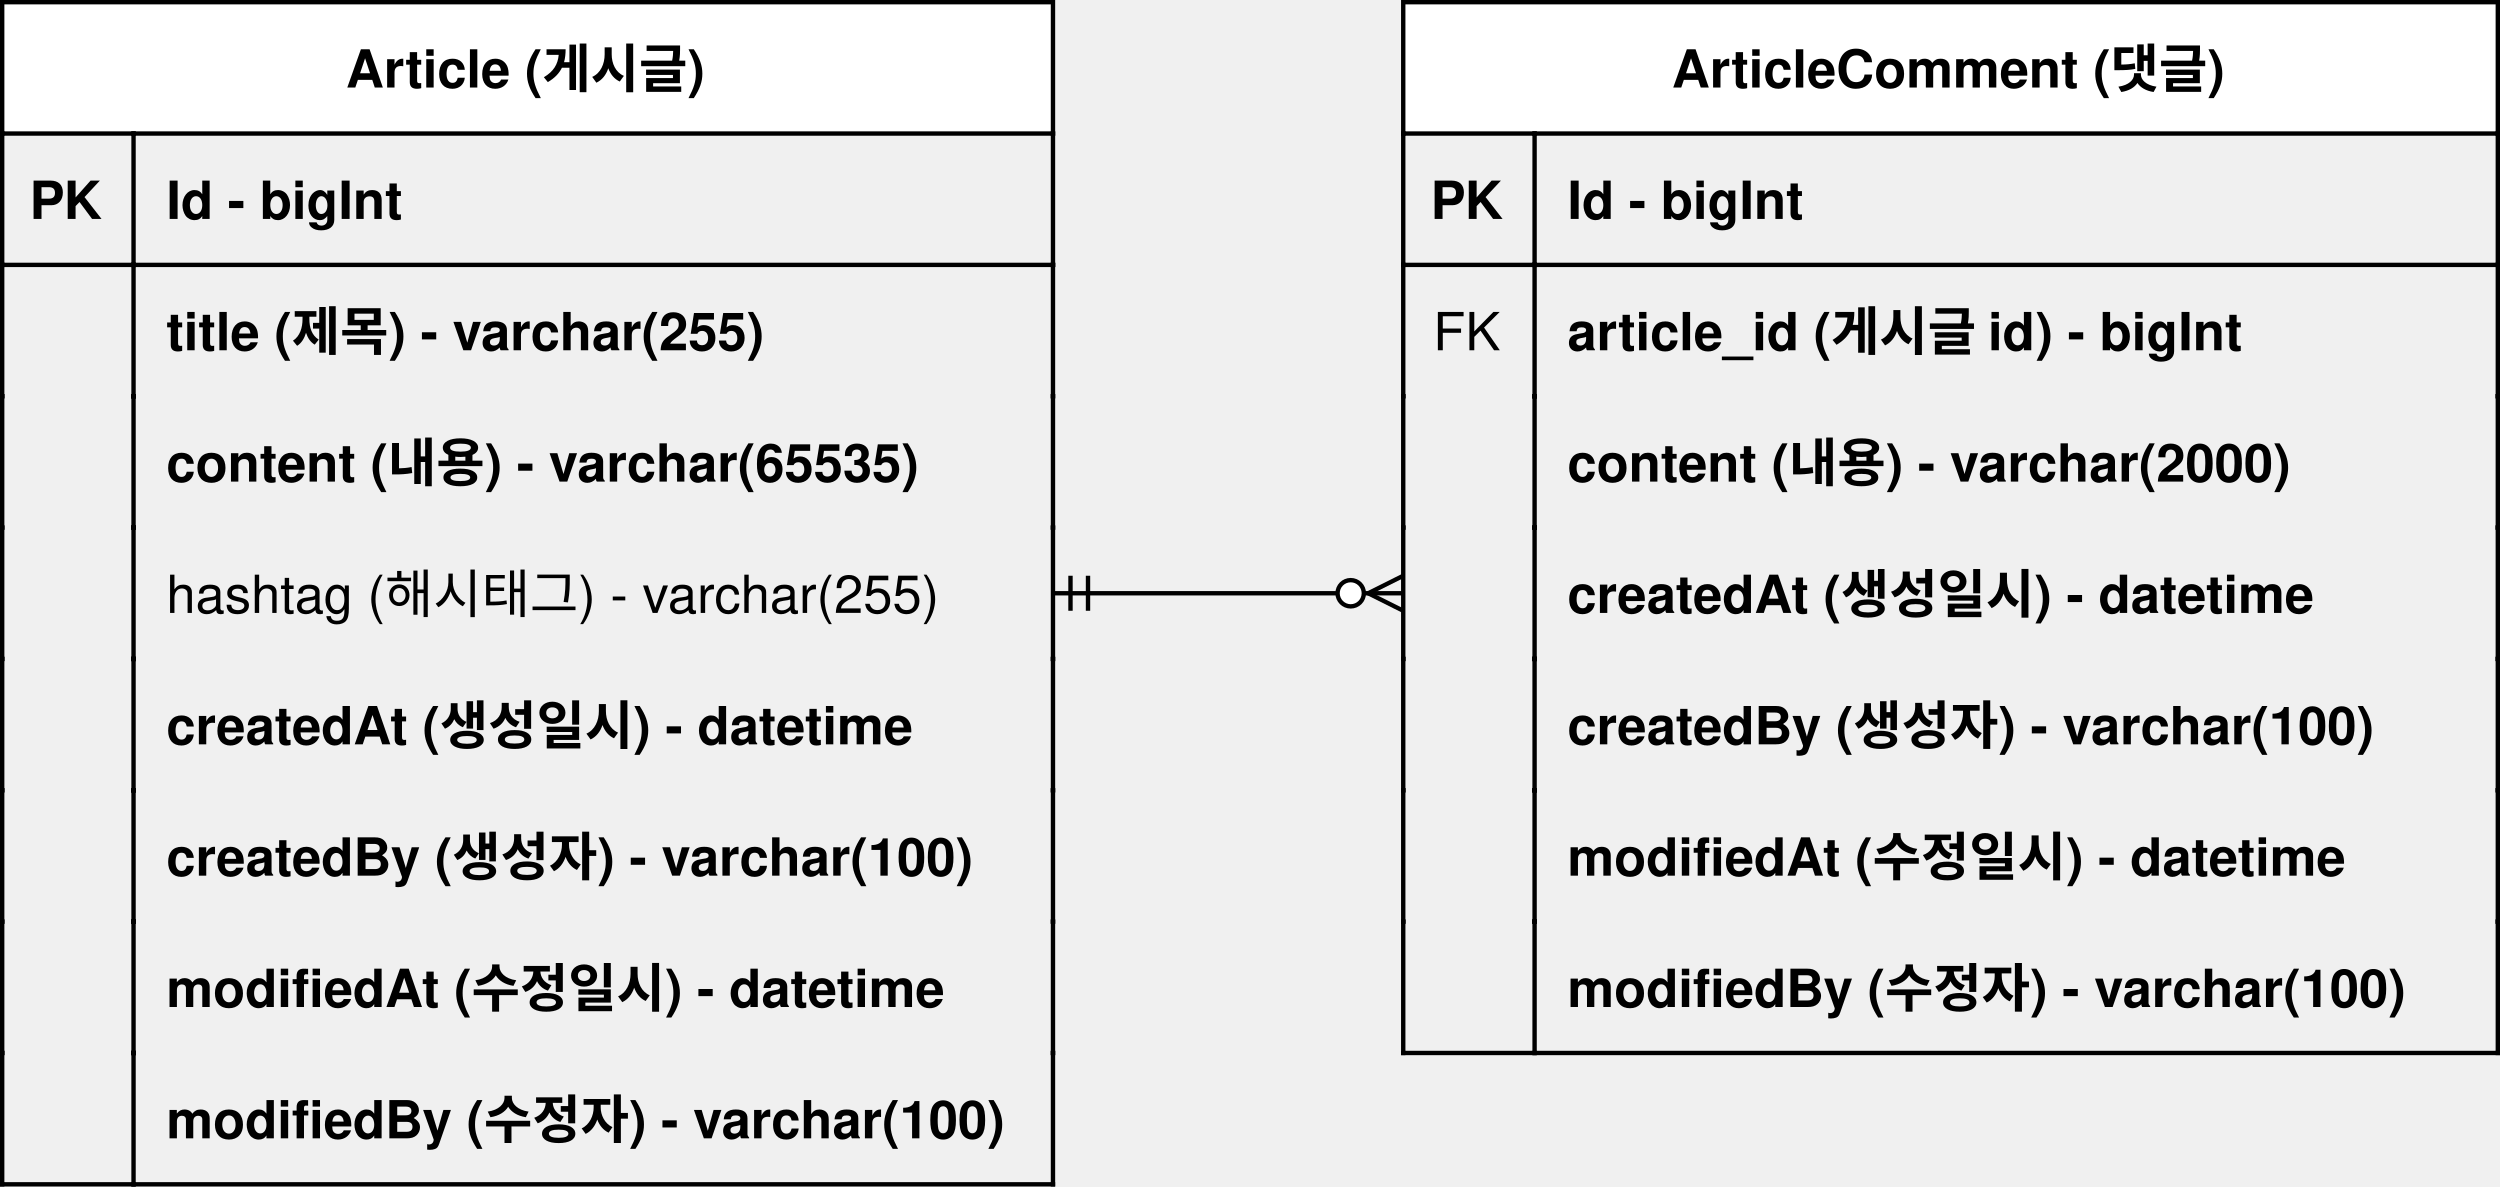
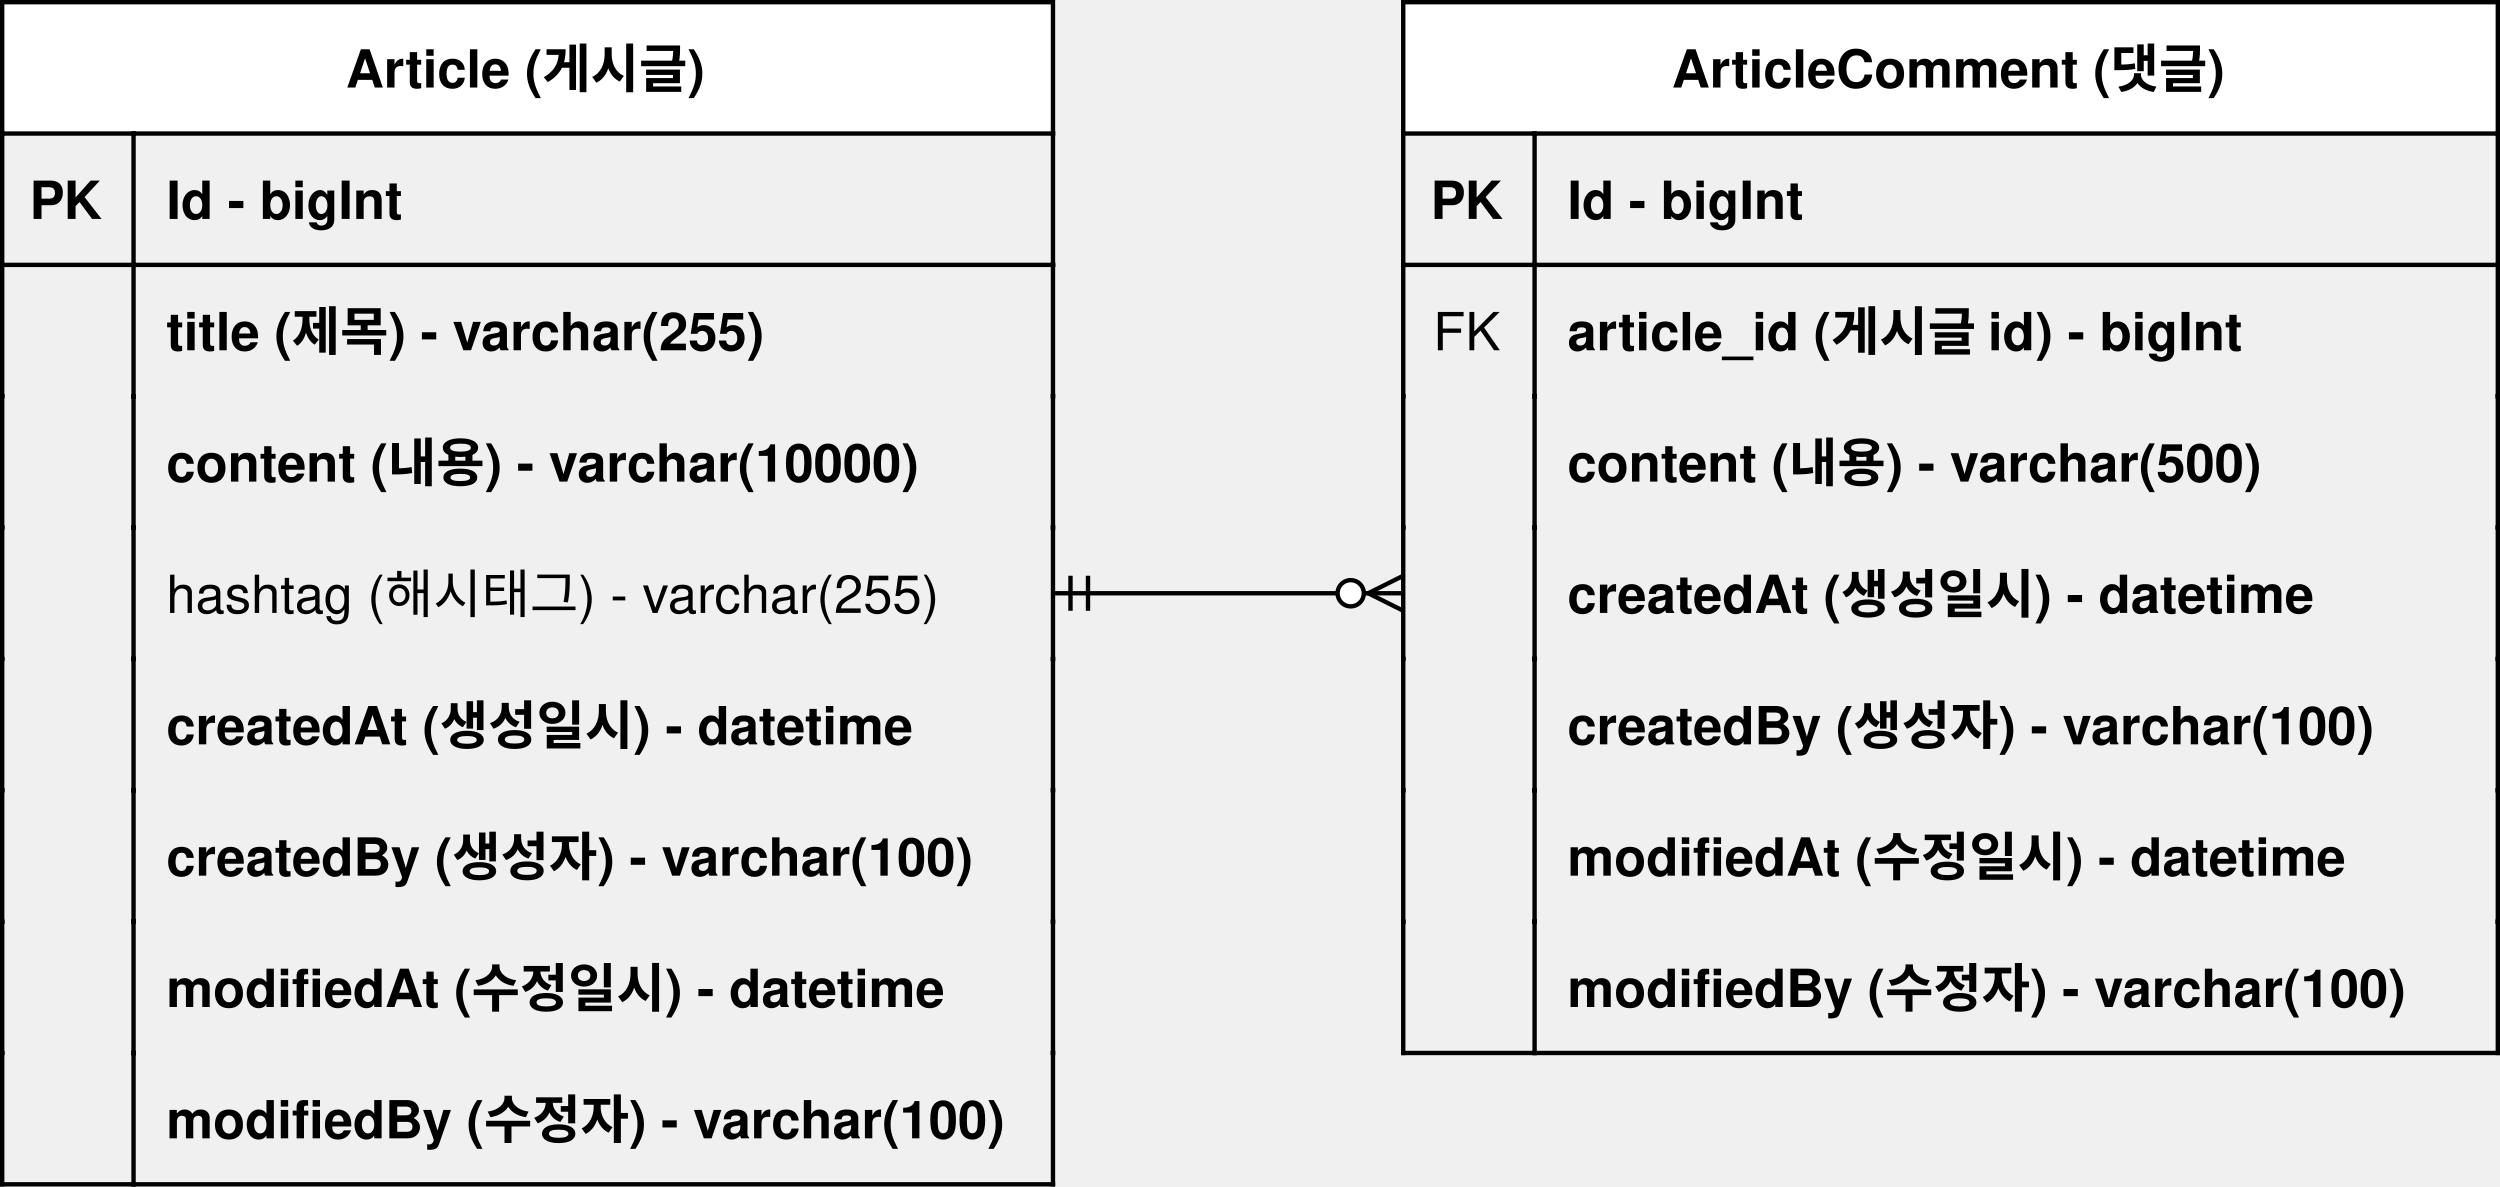
- <svg xmlns="http://www.w3.org/2000/svg" version="1.1" width="571px" height="271px" viewBox="-0.5 -0.5 571 271" content="&lt;mxfile host=&quot;app.diagrams.net&quot; modified=&quot;2022-12-26T12:13:48.883Z&quot; agent=&quot;5.0 (Windows NT 10.0; Win64; x64) AppleWebKit/537.36 (KHTML, like Gecko) Chrome/108.0.0.0 Safari/537.36 Edg/108.0.146.54&quot; version=&quot;20.7.4&quot; etag=&quot;zYStamjtChHVzpHpInGN&quot; type=&quot;github&quot;&gt;&lt;diagram id=&quot;p2299zIpXqpFNhx3tDJ1&quot; name=&quot;페이지-1&quot;&gt;7Z1hk5o4GMc/TWbaF+0IiOJLQXvXue1cZ9u527s3N1mJmhkgTsyuup/+EkhEDVjoKm4JM9sOeQwRnucPvzwhQeAE8fY3ClfLLyREEbB74RY4E2Dbw+GQ/y8Mu8zgDpzMsKA4zExWbviGX5A09qT1CYdofVSRERIxvDo2zkiSoBk7skFKyea42pxEx9+6ggukGb7NYKRb/8YhW2ZWzx7m9t8RXizVN1uDUfZJDFVleSbrJQzJ5sDkTIETUEJYthVvAxQJ3ym/ZPt9Kvl0f2AUJazKDs7mafL87/rhr83g2cd3K5d7/INs5RlGT/KEx5ThGT97u/cOTMfAt4EXgGkAPB+MgtTiAa/3Xp4T2ylH8dNbiU0GH4XJXzNImYyn0+MGHiEGcYIoN1hpOYrgao3T6plliaPwDu7IE1MNqZI/x1sU3mfhFHV5ZO94Y6IoGp/zxr/JgxEfwwgvEr49484R3+hTtObHcgfXTNaQJ44oQ9tSj1r7OHF9IxIjRne8ityhLyMrpe3J4ibXyb7K8kAj9lAaodTmYt9yHj6+ISNYI5q2Fs3zYboXevSXhOIXEZxIOvMwdGl5g+MIJlzoMDwx+SS9sNMQ4CgKSEREfBOSIC3EolJIyeo7pAvEpGFFcMJSP7g+/+OeCXofXeDyYw142crL/E9UpywgyZpRLiXRBuIR3SARVZ+RlWw0QnPVPpV+F9uPhDES14l/+TWji0KqwKmoAudaInA0EXz9o1QG/GQZhtE9v3XCZBFlQUvvpDAPWkFkC3299++p40+vTsLdPo/Sm+EShyFKXhUPuzgeBwFwavpfNpZ7pXZrMOK3nQQyfoE8JeFaC+r+OH8+zn0tzp9DXv7A/z3ixWfussAG496NQ69uxFldf72CM5ws7rI9ByfacJvSxrb8WrUuqpVKzTUgFrcjQyUy9K5IhsGtyTCoLoJmbg4oxKq9y2PBNRMLQy3IDDPVnw8EEEQ33gfjMRiP3ktgPEM6W0L6znbd8p79GwFGkUqOOxiXloxxtPA6WtycFqNb02JkFC08M2mhbjgHURbjNMJXKTB84NnA7wtyjIqAMXBdx2hklOjGOGRY+khix4ymmWHZt4aGVWMIsgXUsEri0Xps6IOMS7heMrjIsDEBI1diQz43mADPUQ8QhsD32pJ5XF475qFDH8ns0NE4Otybo6PGGGUb0NE3FB36KOSMIv6V4ZipQSqBikm60Qf8WhLJxwT4+WNoBY+Q78ZwjH5FcFwo/yiTkXEUsfVMtqNI4xSpOgfiahSxa+ShLaDIwUwioyiioqpTxN+docgUjHqnmYfVOzObqf0AKVOQeQDRc9oOIE0DZC+G2wGkRjbaBoA4hgJEzzZjEuI5PspDPDDy1FNzt8tDfkJHxmHE0idgdBhpHCP9W2PEqjGHogUYyVRvHkYsfZaEwshBIqJjpEtEKkvIOILY+gipXJQTkDg+nJrBheR0S3KOVKIm2Z5Zk+MWhHkPh8vnE11/oFp/4HWLcrKLprRDUHT3KNLB9dJKvT/Q9mU5hnYJbL1LcLow541D/spLcupz3r4s56s014BQ1Fd2ZLhqpvgDMhStymmUDI7+xOrTrclw1VzRMfSZlWNrgYZZv/4/HILz6+3TtlXC+GtQ5IqpYpmCzENI98zqDSCkaKlOswgx65mVY+gzK0d/ZlVrsY7dM3uEsUw35mGjxtq+DhvXwkbhap1GuaEGPU3hxshMbvT1DLObcn15GRmHkb6e0HYYaR4jRSt3msVIjSy0BRjJZG8gRvQss5tzfVEFmUeQ7r1kb4EgVWdJXI8gZr2arG/ou8n6+lyYbtL1azhS/4VlLeVI98ayN8CRwsU7zXLErJeW9Q19a5nSVDfr+vUIqf8Cs3YixK0wmIXCBVI+527FbHePIsgwSab5J1lkMoZYtqAMiyN5+aMkHIsfpeDF6f0LouQ7+QKTnSJP/lkMk/DPVEpUnDFS9EFbzB5UY3z7H2H/6MrSZHtQbaLwxI+U7h4OCwd7iWK+W1pS+2WnL865VFLStCZPdIbOOFe9HY4pAJZVrDBEzy9YXTB7I00D8nx8yGdU+VVQONf7XnkSaf1TJWanKvfKVag15Jw05Jw2lLlCa+jHcubF/EdDsur5L6840/8B&lt;/diagram&gt;&lt;/mxfile&gt;" resource="https://app.diagrams.net/#Htkdudgns95%2Fproject-board%2Fmaster%2Fsrc%2Fproject-board-erd.svg">
+ <svg xmlns="http://www.w3.org/2000/svg" version="1.1" width="571px" height="271px" viewBox="-0.5 -0.5 571 271" content="&lt;mxfile host=&quot;app.diagrams.net&quot; modified=&quot;2022-12-28T04:21:54.698Z&quot; agent=&quot;5.0 (Windows NT 10.0; Win64; x64) AppleWebKit/537.36 (KHTML, like Gecko) Chrome/108.0.0.0 Safari/537.36 Edg/108.0.146.54&quot; etag=&quot;OLRgfSEKdRrQu04r15zJ&quot; version=&quot;20.7.4&quot; type=&quot;github&quot;&gt;&lt;diagram id=&quot;p2299zIpXqpFNhx3tDJ1&quot; name=&quot;페이지-1&quot;&gt;7Z3vb5s4GMf/Gkvbi03hV0teBpLtput0Uzftevfm5AYnsURw5LhN0r/+bLAhiZMMOkIacNWq+ME48Dxf+PAYmwAnnK8/U7iYfSURioHdi9bAGQLbtno9l/8Tlk1m8W6dzDClOJKVCsN3/ILUltL6hCO03KnICIkZXuwaxyRJ0Jjt2CClZLVbbULi3U9dwCnSDN/HMNatf+OIzTKrb98W9j8Qns7UJ1s3/WzNHKrK8kiWMxiR1ZbJGQEnpISwbGm+DlEsnKf8km336cjafMcoSliZDZzV0/D53+XDz9XNc4DvFh73+AfZyjOMn+QBDyjDY370du8dGA1AYAM/BKMQ+AHoh6nFB37vvTwmtlGO4oe3EIsMPgpTsGSQMhlPp8cNPEIM4gRRbrDSchzDxRKn1TPLDMfRHdyQJ6YaUqVggtcous/CKeryyN7xxkRRND7hjX+XOyNWwxhPE7485s4RnxhQtOT7cgeXTNbQ3ad8gShD6y2TdOdnROaI0Q2vIte6MrJS2r4srgqd5FVmWxqxb6URSm1O85aL8PEFGcEK0bS1aJ4O073QYzAjFL+I4MTSmduhS8srPI9hwoUOoz1TQNITOw0BjuOQxETENyEJ0kIsKkWULH5AOkVMGhYEJyz1gxfwX+6ZsPfRAx7f15CXraLMf0V1ykKSLBnlUhJtIB7RFRJRDRhZyEZjNFHtU+l3sfxIGCPzo/E/eYL8WhRSBU5JFTjnEoGjieDbn0dlwI+fYRjf80snTKZxFrT0SgqLoB2I7EFf5/7dd/z+2Um4OydxejGc4ShCSfl42KXjsRUAp6L/ZWOFVyq3BmN+2Ukg4yfIUxIttaDm+/n6OLtanL9EvPyB/z3i6RfuxdAGg96FQ68uxFndYLmAY5xM77Itb/a04TWljfXxc9WqVSulmmtALJ4hQyky9M5IhptLk+GmvAiauTigCKv2fhMLXulgtB0Lt1qQGWbqfj4UQBC38QEYDMCg/14C4xnS8QzSd7bnHb+zfyPAOKSS3RuMuiXTOVr4hhYXp0X/0rTot5cWfulgtJ0W6oKzFWXRTyPclwIjAL4NAleQo38IGFaP/3QGGeV10zlkWHpPomFG08yw7EtDw6rQBXlt1LDKx6P12NA7GWdwOWNwmmFjCPqexIZ8bjAEvqMeINyCwG9L5lG/drqHDr0n06CjcXR4F0dHhT7Kq0OHWzoerUeH3gs5poh/ZDRgqpNKoGKYLriAn0si+RiCoHgMreAR8c0YnqNrBMdr8o8KMuocRWw9kzUUaZwiZcdAnI0idoU89NookkvcUERFVadIsDlBkRHo9w50YV1l5vEagFRQUPcAoue0BiBNAyQXw+UAUiEbvTqAOKXj0XqA6NnmnER4gnfyEB/0ffXU3DN5yCt01DmMWPoADIORxjHiXhojVoUxFNeGkVziBiOWPkpCYWQrEdEx0vVEpIKEOkcQW+8hlZNyQjKfbw/N4EJyzJScHZWoQbYn5uR4B8Kcw6H+fMLcD5S7H6gwKSc/Q35rVs4hHZwvrdTvB1o1LcfcEuSu0G8J9ifmvHHI1zklpxbO2/VyvkxzDQhFfaQhQ32ZYnUyHJqV0ygZHP2J1adLk6G+XDEXuQGDY2uBhtl9/X84Aqfn26dtq4TxOihSV6pYQUHdQ4h5ZvUGEHJoqk6zCGnxMyvHPLPKXaE/s6o0WcfrUAdjBdl0jxoVpvYZapyLGgcn6zSKDdXn2Ups9EvHo+3YcPUE04y4rl9GncOIq+ezBiPNY+TQxJ1mMVIhCb02jOQaNxhx9STTDLmuVUHdI4h5LdlbIEjZQRLnI0iL30zmmleT5a7Qh8KYMdelOVLL+8payhHzwrI3wJGDc3ea5UiL31nmmpeW5W9u1PstzaDreiXUOYR4JTqzUDRFyufc05ht7lEMGSbJqFiTRSZjiGULyrB5LE9/lEQD8Z0UvDi6f0GU/CBfYbJR5CnWzWES/ZVKiYojRoo+aI3Zg2qML/8j7B89WRqut6oNFZ74ntLNw3ZhaytRLDZLS2o7XVRSZ0vyRMfohC/Vy46Y4t2xiqp3VTi27BWNn7C6YHIjTQPyjHZ2+IQqvwkKF3rPlSeR5u4rMTt2uVWhQq0hZ68hZ7+hzDdaQ7+WMy8W3xmSVS++ecUZ/Q8=&lt;/diagram&gt;&lt;/mxfile&gt;" resource="https://app.diagrams.net/#Htkdudgns95%2Fproject-board%2Fmaster%2Fdocument%2FERD%20%EA%B7%B8%EB%A6%BC(%EC%8A%A4%ED%94%84%EB%A7%81%20%EA%B2%8C%EC%8B%9C%ED%8C%90).svg">
  <defs>
    <clipPath id="mx-clip-0-30-30-30-0">
      <rect x="0" y="30" width="30" height="30" />
    </clipPath>
    <clipPath id="mx-clip-36-30-204-30-0">
      <rect x="36" y="30" width="204" height="30" />
    </clipPath>
    <clipPath id="mx-clip-36-60-204-30-0">
      <rect x="36" y="60" width="204" height="30" />
    </clipPath>
    <clipPath id="mx-clip-36-90-204-30-0">
      <rect x="36" y="90" width="204" height="30" />
    </clipPath>
    <clipPath id="mx-clip-36-120-204-30-0">
      <rect x="36" y="120" width="204" height="30" />
    </clipPath>
    <clipPath id="mx-clip-36-150-204-30-0">
      <rect x="36" y="150" width="204" height="30" />
    </clipPath>
    <clipPath id="mx-clip-36-180-204-30-0">
      <rect x="36" y="180" width="204" height="30" />
    </clipPath>
    <clipPath id="mx-clip-36-210-204-30-0">
      <rect x="36" y="210" width="204" height="30" />
    </clipPath>
    <clipPath id="mx-clip-36-240-204-30-0">
      <rect x="36" y="240" width="204" height="30" />
    </clipPath>
    <clipPath id="mx-clip-320-30-30-30-0">
      <rect x="320" y="30" width="30" height="30" />
    </clipPath>
    <clipPath id="mx-clip-356-30-214-30-0">
      <rect x="356" y="30" width="214" height="30" />
    </clipPath>
    <clipPath id="mx-clip-320-60-30-30-0">
      <rect x="320" y="60" width="30" height="30" />
    </clipPath>
    <clipPath id="mx-clip-356-60-214-30-0">
      <rect x="356" y="60" width="214" height="30" />
    </clipPath>
    <clipPath id="mx-clip-356-90-214-30-0">
      <rect x="356" y="90" width="214" height="30" />
    </clipPath>
    <clipPath id="mx-clip-356-120-214-30-0">
      <rect x="356" y="120" width="214" height="30" />
    </clipPath>
    <clipPath id="mx-clip-356-150-214-30-0">
      <rect x="356" y="150" width="214" height="30" />
    </clipPath>
    <clipPath id="mx-clip-356-180-214-30-0">
      <rect x="356" y="180" width="214" height="30" />
    </clipPath>
    <clipPath id="mx-clip-356-210-214-30-0">
      <rect x="356" y="210" width="214" height="30" />
    </clipPath>
  </defs>
  <g>
    <path d="M 0 30 L 0 0 L 240 0 L 240 30" fill="rgb(255, 255, 255)" stroke="rgb(0, 0, 0)" stroke-miterlimit="10" pointer-events="all" />
    <path d="M 0 30 L 0 270 L 240 270 L 240 30" fill="none" stroke="rgb(0, 0, 0)" stroke-miterlimit="10" pointer-events="none" />
    <path d="M 0 30 L 240 30" fill="none" stroke="rgb(0, 0, 0)" stroke-miterlimit="10" pointer-events="none" />
    <path d="M 30 30 L 30 60 L 30 90 L 30 120 L 30 150 L 30 180 L 30 210 L 30 240 L 30 270" fill="none" stroke="rgb(0, 0, 0)" stroke-miterlimit="10" pointer-events="none" />
    <g fill="rgb(0, 0, 0)" font-family="Helvetica" font-weight="bold" pointer-events="none" text-anchor="middle" font-size="12px">
      <text x="119.5" y="19.5">Article (게시글)</text>
    </g>
    <path d="M 0 30 M 240 30 M 240 60 L 0 60" fill="none" stroke="rgb(0, 0, 0)" stroke-linecap="square" stroke-miterlimit="10" pointer-events="none" />
    <path d="M 0 30 M 30 30 M 30 60 M 0 60" fill="none" stroke="rgb(0, 0, 0)" stroke-linecap="square" stroke-miterlimit="10" pointer-events="none" />
    <g fill="rgb(0, 0, 0)" font-family="Helvetica" font-weight="bold" pointer-events="none" clip-path="url(#mx-clip-0-30-30-30-0)" text-anchor="middle" font-size="12px">
      <text x="14.5" y="49.5">PK</text>
    </g>
    <path d="M 30 30 M 240 30 M 240 60 M 30 60" fill="none" stroke="rgb(0, 0, 0)" stroke-linecap="square" stroke-miterlimit="10" pointer-events="none" />
    <g fill="rgb(0, 0, 0)" font-family="Helvetica" font-weight="bold" text-decoration="underline" pointer-events="none" clip-path="url(#mx-clip-36-30-204-30-0)" font-size="12px">
      <text x="37.5" y="49.5">Id - bigInt </text>
    </g>
    <path d="M 0 60 M 30 60 M 30 90 M 0 90" fill="none" stroke="rgb(0, 0, 0)" stroke-linecap="square" stroke-miterlimit="10" pointer-events="none" />
    <path d="M 30 60 M 240 60 M 240 90 M 30 90" fill="none" stroke="rgb(0, 0, 0)" stroke-linecap="square" stroke-miterlimit="10" pointer-events="none" />
    <g fill="rgb(0, 0, 0)" font-family="Helvetica" font-weight="bold" pointer-events="none" clip-path="url(#mx-clip-36-60-204-30-0)" font-size="12px">
      <text x="37.5" y="79.5">title (제목) - varchar(255)</text>
    </g>
    <path d="M 0 90 M 30 90 M 30 120 M 0 120" fill="none" stroke="rgb(0, 0, 0)" stroke-linecap="square" stroke-miterlimit="10" pointer-events="none" />
    <path d="M 30 90 M 240 90 M 240 120 M 30 120" fill="none" stroke="rgb(0, 0, 0)" stroke-linecap="square" stroke-miterlimit="10" pointer-events="none" />
    <g fill="rgb(0, 0, 0)" font-family="Helvetica" font-weight="bold" pointer-events="none" clip-path="url(#mx-clip-36-90-204-30-0)" font-size="12px">
-       <text x="37.5" y="109.5">content (내용) - varchar(65535)</text>
+       <text x="37.5" y="109.5">content (내용) - varchar(10000)</text>
    </g>
    <path d="M 0 120 M 30 120 M 30 150 M 0 150" fill="none" stroke="rgb(0, 0, 0)" stroke-linecap="square" stroke-miterlimit="10" pointer-events="none" />
    <path d="M 30 120 M 240 120 M 240 150 M 30 150" fill="none" stroke="rgb(0, 0, 0)" stroke-linecap="square" stroke-miterlimit="10" pointer-events="none" />
    <g fill="rgb(0, 0, 0)" font-family="Helvetica" pointer-events="none" clip-path="url(#mx-clip-36-120-204-30-0)" font-size="12px">
      <text x="37.5" y="139.5">hashtag (해시태그) - varchar(255)</text>
    </g>
    <path d="M 0 150 M 30 150 M 30 180 M 0 180" fill="none" stroke="rgb(0, 0, 0)" stroke-linecap="square" stroke-miterlimit="10" pointer-events="none" />
    <path d="M 30 150 M 240 150 M 240 180 M 30 180" fill="none" stroke="rgb(0, 0, 0)" stroke-linecap="square" stroke-miterlimit="10" pointer-events="none" />
    <g fill="rgb(0, 0, 0)" font-family="Helvetica" font-weight="bold" pointer-events="none" clip-path="url(#mx-clip-36-150-204-30-0)" font-size="12px">
      <text x="37.5" y="169.5">createdAt (생성일시) - datetime</text>
    </g>
    <path d="M 0 180 M 30 180 M 30 210 M 0 210" fill="none" stroke="rgb(0, 0, 0)" stroke-linecap="square" stroke-miterlimit="10" pointer-events="none" />
    <path d="M 30 180 M 240 180 M 240 210 M 30 210" fill="none" stroke="rgb(0, 0, 0)" stroke-linecap="square" stroke-miterlimit="10" pointer-events="none" />
    <g fill="rgb(0, 0, 0)" font-family="Helvetica" font-weight="bold" pointer-events="none" clip-path="url(#mx-clip-36-180-204-30-0)" font-size="12px">
      <text x="37.5" y="199.5">createdBy (생성자) - varchar(100)</text>
    </g>
    <path d="M 0 210 M 30 210 M 30 240 M 0 240" fill="none" stroke="rgb(0, 0, 0)" stroke-linecap="square" stroke-miterlimit="10" pointer-events="none" />
    <path d="M 30 210 M 240 210 M 240 240 M 30 240" fill="none" stroke="rgb(0, 0, 0)" stroke-linecap="square" stroke-miterlimit="10" pointer-events="none" />
    <g fill="rgb(0, 0, 0)" font-family="Helvetica" font-weight="bold" pointer-events="none" clip-path="url(#mx-clip-36-210-204-30-0)" font-size="12px">
      <text x="37.5" y="229.5">modifiedAt (수정일시) - datetime</text>
    </g>
    <path d="M 0 240 M 30 240 M 30 270 M 0 270" fill="none" stroke="rgb(0, 0, 0)" stroke-linecap="square" stroke-miterlimit="10" pointer-events="none" />
    <path d="M 30 240 M 240 240 M 240 270 M 30 270" fill="none" stroke="rgb(0, 0, 0)" stroke-linecap="square" stroke-miterlimit="10" pointer-events="none" />
    <g fill="rgb(0, 0, 0)" font-family="Helvetica" font-weight="bold" pointer-events="none" clip-path="url(#mx-clip-36-240-204-30-0)" font-size="12px">
      <text x="37.5" y="259.5">modifiedBy (수정자) - varchar(100)</text>
    </g>
    <path d="M 320 30 L 320 0 L 570 0 L 570 30" fill="rgb(255, 255, 255)" stroke="rgb(0, 0, 0)" stroke-miterlimit="10" pointer-events="none" />
    <path d="M 320 30 L 320 240 L 570 240 L 570 30" fill="none" stroke="rgb(0, 0, 0)" stroke-miterlimit="10" pointer-events="none" />
    <path d="M 320 30 L 570 30" fill="none" stroke="rgb(0, 0, 0)" stroke-miterlimit="10" pointer-events="none" />
    <path d="M 350 30 L 350 60 L 350 90 L 350 120 L 350 150 L 350 180 L 350 210 L 350 240" fill="none" stroke="rgb(0, 0, 0)" stroke-miterlimit="10" pointer-events="none" />
    <g fill="rgb(0, 0, 0)" font-family="Helvetica" font-weight="bold" pointer-events="none" text-anchor="middle" font-size="12px">
      <text x="444.5" y="19.5">ArticleComment (댓글)</text>
    </g>
    <path d="M 320 30 M 570 30 M 570 60 L 320 60" fill="none" stroke="rgb(0, 0, 0)" stroke-linecap="square" stroke-miterlimit="10" pointer-events="none" />
    <path d="M 320 30 M 350 30 M 350 60 M 320 60" fill="none" stroke="rgb(0, 0, 0)" stroke-linecap="square" stroke-miterlimit="10" pointer-events="none" />
    <g fill="rgb(0, 0, 0)" font-family="Helvetica" font-weight="bold" pointer-events="none" clip-path="url(#mx-clip-320-30-30-30-0)" text-anchor="middle" font-size="12px">
      <text x="334.5" y="49.5">PK</text>
    </g>
    <path d="M 350 30 M 570 30 M 570 60 M 350 60" fill="none" stroke="rgb(0, 0, 0)" stroke-linecap="square" stroke-miterlimit="10" pointer-events="none" />
    <g fill="rgb(0, 0, 0)" font-family="Helvetica" font-weight="bold" text-decoration="underline" pointer-events="none" clip-path="url(#mx-clip-356-30-214-30-0)" font-size="12px">
      <text x="357.5" y="49.5">Id - bigInt</text>
    </g>
    <path d="M 320 60 M 350 60 M 350 90 M 320 90" fill="none" stroke="rgb(0, 0, 0)" stroke-linecap="square" stroke-miterlimit="10" pointer-events="none" />
    <g fill="rgb(0, 0, 0)" font-family="Helvetica" pointer-events="none" clip-path="url(#mx-clip-320-60-30-30-0)" text-anchor="middle" font-size="12px">
      <text x="334.5" y="79.5">FK</text>
    </g>
    <path d="M 350 60 M 570 60 M 570 90 M 350 90" fill="none" stroke="rgb(0, 0, 0)" stroke-linecap="square" stroke-miterlimit="10" pointer-events="none" />
    <g fill="rgb(0, 0, 0)" font-family="Helvetica" font-weight="bold" pointer-events="none" clip-path="url(#mx-clip-356-60-214-30-0)" font-size="12px">
      <text x="357.5" y="79.5">article_id (게시글 id) - bigInt</text>
    </g>
    <path d="M 320 90 M 350 90 M 350 120 M 320 120" fill="none" stroke="rgb(0, 0, 0)" stroke-linecap="square" stroke-miterlimit="10" pointer-events="none" />
    <path d="M 350 90 M 570 90 M 570 120 M 350 120" fill="none" stroke="rgb(0, 0, 0)" stroke-linecap="square" stroke-miterlimit="10" pointer-events="none" />
    <g fill="rgb(0, 0, 0)" font-family="Helvetica" font-weight="bold" pointer-events="none" clip-path="url(#mx-clip-356-90-214-30-0)" font-size="12px">
-       <text x="357.5" y="109.5">content (내용) - varchar(2000)</text>
+       <text x="357.5" y="109.5">content (내용) - varchar(500)</text>
    </g>
    <path d="M 320 120 M 350 120 M 350 150 M 320 150" fill="none" stroke="rgb(0, 0, 0)" stroke-linecap="square" stroke-miterlimit="10" pointer-events="none" />
    <path d="M 350 120 M 570 120 M 570 150 M 350 150" fill="none" stroke="rgb(0, 0, 0)" stroke-linecap="square" stroke-miterlimit="10" pointer-events="none" />
    <g fill="rgb(0, 0, 0)" font-family="Helvetica" font-weight="bold" pointer-events="none" clip-path="url(#mx-clip-356-120-214-30-0)" font-size="12px">
      <text x="357.5" y="139.5">createdAt (생성일시) - datetime</text>
    </g>
    <path d="M 320 150 M 350 150 M 350 180 M 320 180" fill="none" stroke="rgb(0, 0, 0)" stroke-linecap="square" stroke-miterlimit="10" pointer-events="none" />
    <path d="M 350 150 M 570 150 M 570 180 M 350 180" fill="none" stroke="rgb(0, 0, 0)" stroke-linecap="square" stroke-miterlimit="10" pointer-events="none" />
    <g fill="rgb(0, 0, 0)" font-family="Helvetica" font-weight="bold" pointer-events="none" clip-path="url(#mx-clip-356-150-214-30-0)" font-size="12px">
      <text x="357.5" y="169.5">createdBy (생성자) - varchar(100)</text>
    </g>
    <path d="M 320 180 M 350 180 M 350 210 M 320 210" fill="none" stroke="rgb(0, 0, 0)" stroke-linecap="square" stroke-miterlimit="10" pointer-events="none" />
    <path d="M 350 180 M 570 180 M 570 210 M 350 210" fill="none" stroke="rgb(0, 0, 0)" stroke-linecap="square" stroke-miterlimit="10" pointer-events="none" />
    <g fill="rgb(0, 0, 0)" font-family="Helvetica" font-weight="bold" pointer-events="none" clip-path="url(#mx-clip-356-180-214-30-0)" font-size="12px">
      <text x="357.5" y="199.5">modifiedAt (수정일시) - datetime</text>
    </g>
    <path d="M 320 210 M 350 210 M 350 240 M 320 240" fill="none" stroke="rgb(0, 0, 0)" stroke-linecap="square" stroke-miterlimit="10" pointer-events="none" />
    <path d="M 350 210 M 570 210 M 570 240 M 350 240" fill="none" stroke="rgb(0, 0, 0)" stroke-linecap="square" stroke-miterlimit="10" pointer-events="none" />
    <g fill="rgb(0, 0, 0)" font-family="Helvetica" font-weight="bold" pointer-events="none" clip-path="url(#mx-clip-356-210-214-30-0)" font-size="12px">
      <text x="357.5" y="229.5">modifiedBy (수정자) - varchar(100)</text>
    </g>
    <path d="M 240 135 L 270 135 L 290 135 L 320 135" fill="none" stroke="rgb(0, 0, 0)" stroke-miterlimit="10" pointer-events="none" />
    <path d="M 244 131 L 244 139 M 248 131 L 248 139" fill="none" stroke="rgb(0, 0, 0)" stroke-miterlimit="10" pointer-events="none" />
    <ellipse cx="308" cy="135" rx="3" ry="3" fill="#ffffff" stroke="rgb(0, 0, 0)" pointer-events="none" />
    <path d="M 320 131 L 312 135 L 320 139" fill="none" stroke="rgb(0, 0, 0)" stroke-miterlimit="10" pointer-events="none" />
  </g>
</svg>
